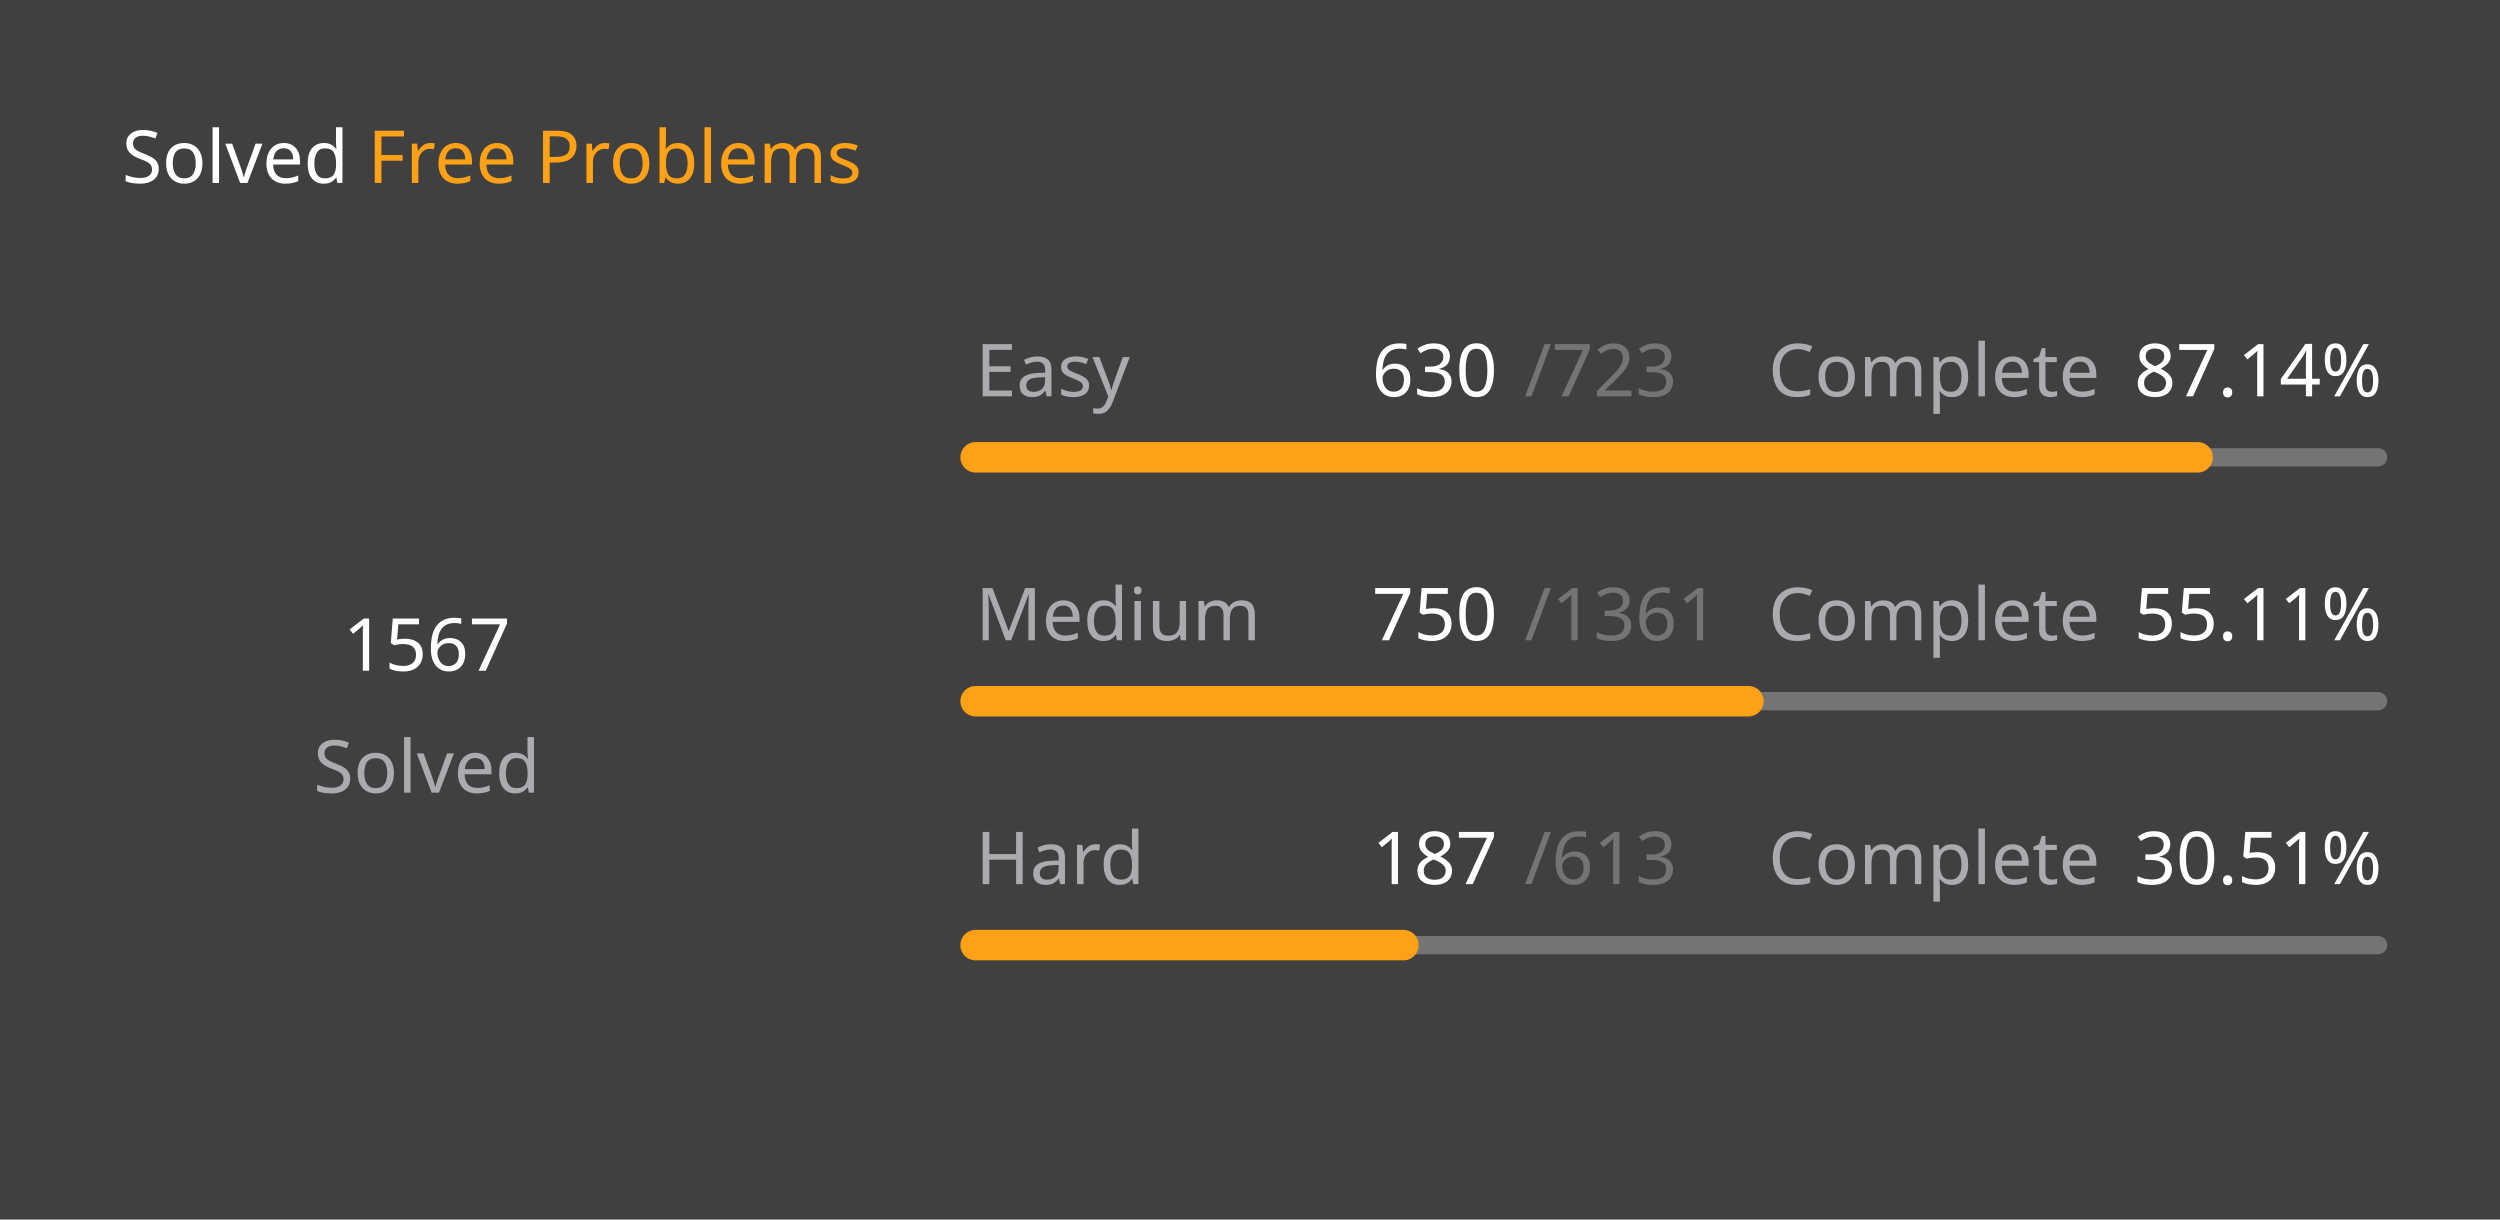
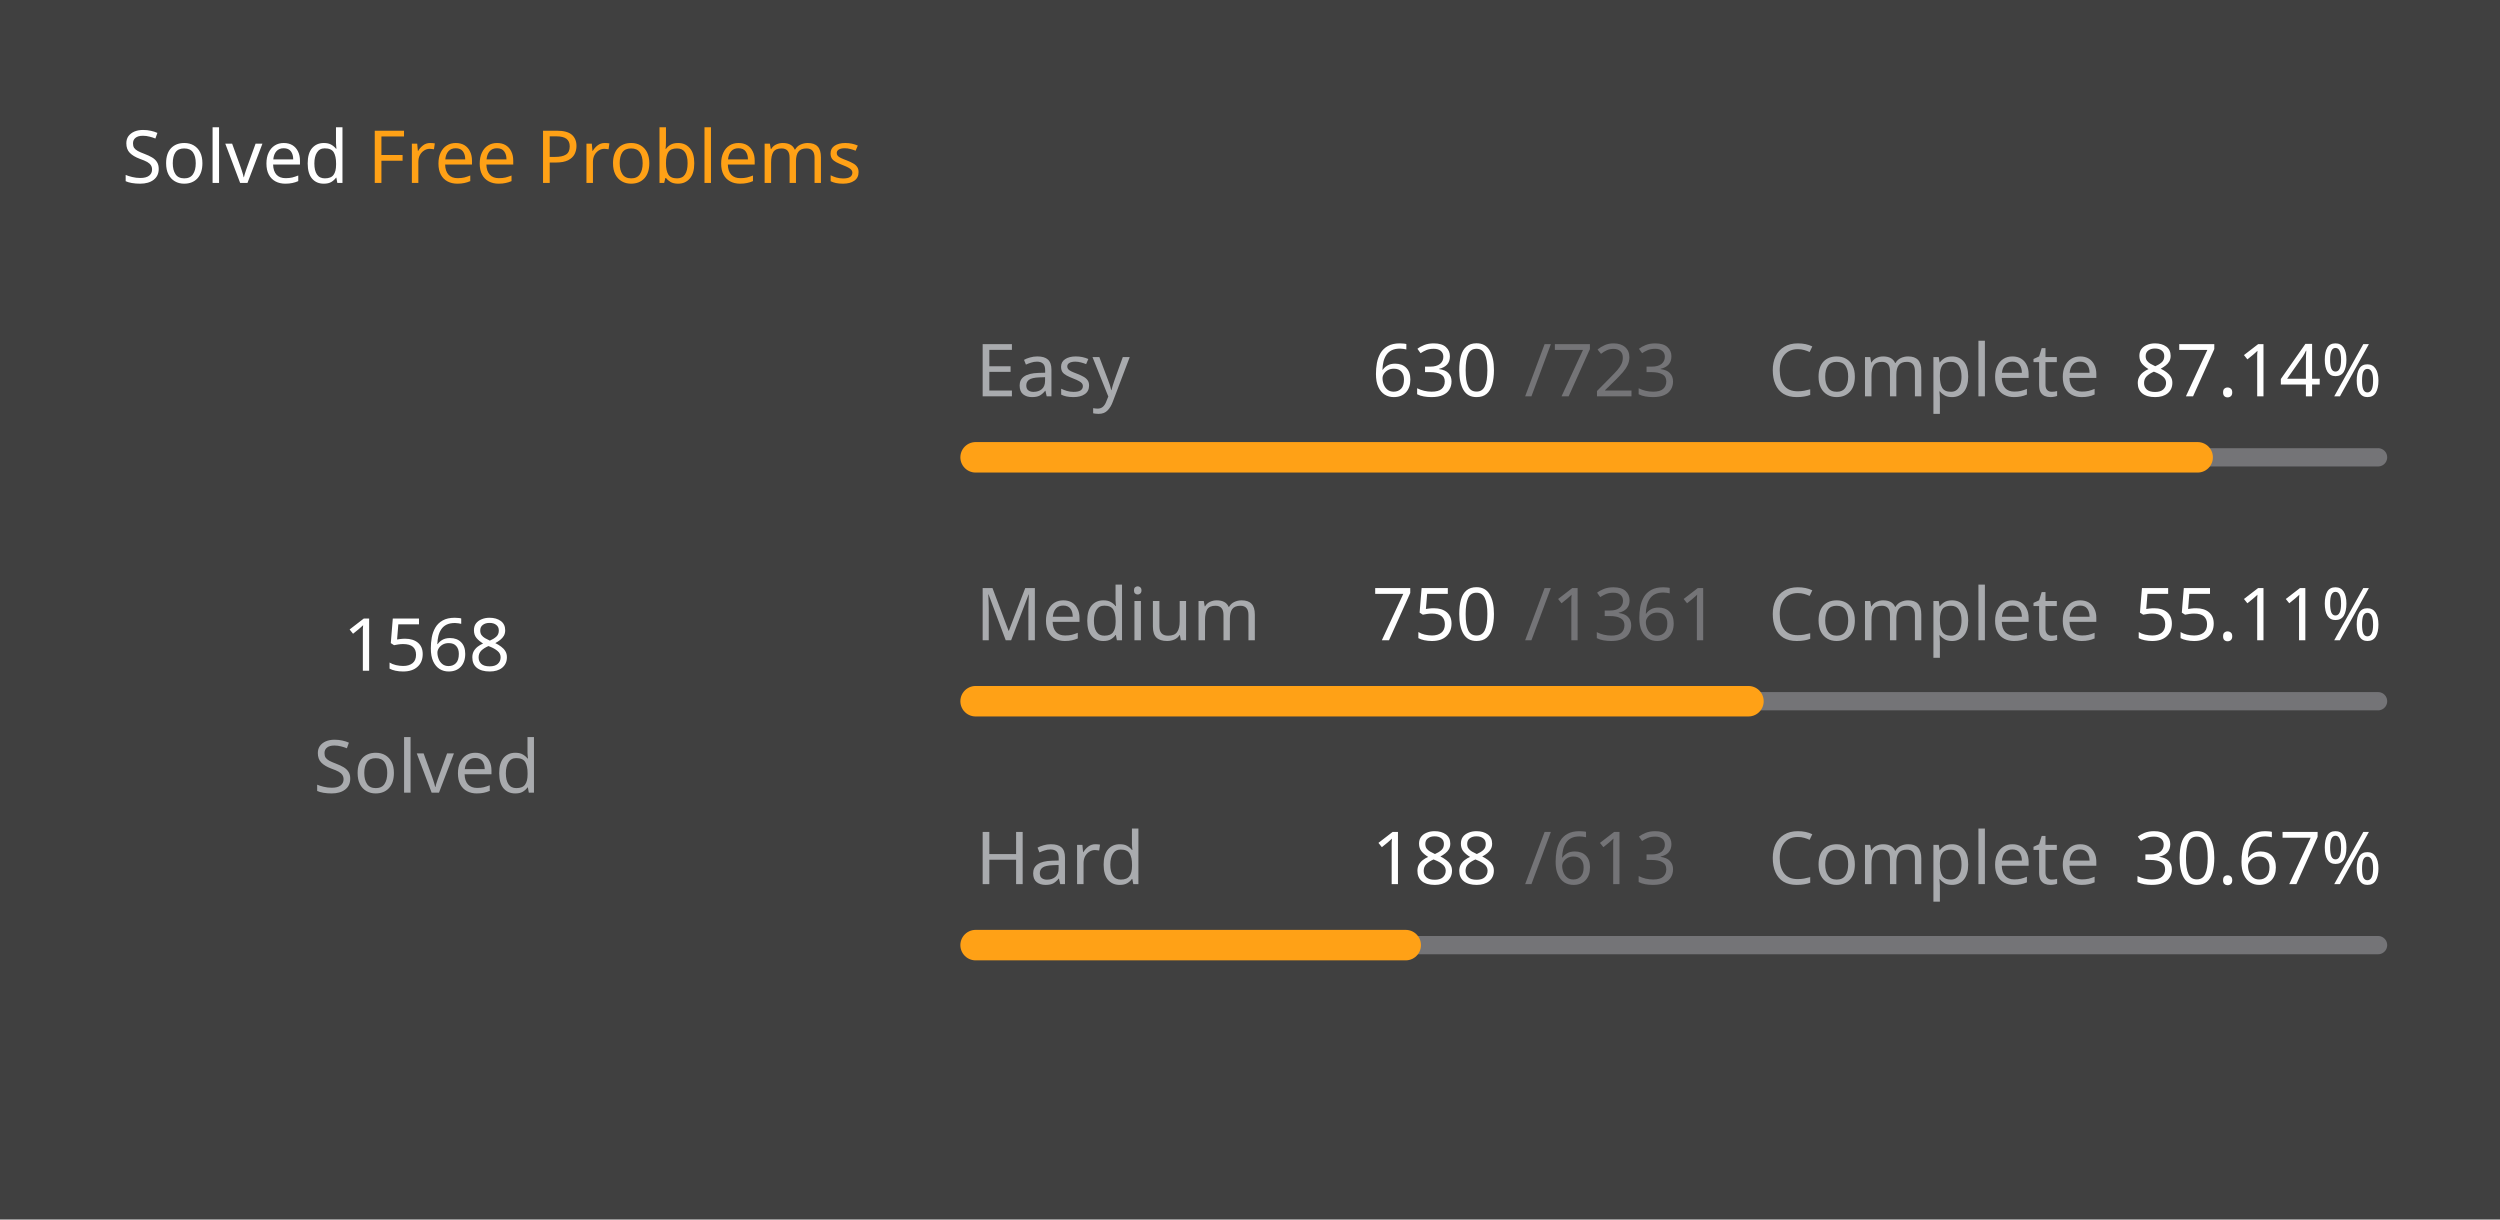
<svg xmlns="http://www.w3.org/2000/svg" version="1.1" height="200" width="410" viewBox="0 0 410 200">
  <style>*{font-family: "Segoe UI", Tahoma, Geneva, Verdana, sans-serif;}</style>
  <style>.title{font-weight: 500;font-size: 1rem;}</style>
  <style>.rotate-90{transform: rotate(-90deg);transform-origin: center;transform-box: fill-box;}</style>
  <style>.state{font-size: .75rem;}</style>
  <style>.light{color: #ffffff;fill: #ffffff;}</style>
  <style>.light-gray{color: #eff2f699;fill: #eff2f699;}</style>
  <style>.dark-gray{color: #ebebf54d;fill: #ebebf54d;}</style>
  <style>.gray{color: #747474;fill: #747474;}</style>
  <style>.orange{color: #ffa116;fill: #ffa116;}</style>
  <style>.background{color: #404040;fill: #404040;}</style>
  <rect fill="#404040" x="0" y="0" width="410" height="200" rx="0.5rem" />
  <g text-anchor="start" text-decoration="1" class="title">
    <text x="20" y="30">
      <tspan class="light">Solved</tspan>
      <tspan class="orange">Free Problems</tspan>
    </text>
  </g>
  <g class="rotate-90">
    <circle fill="none" cx="70" cy="110" r="46" stroke="#747474" stroke-width="3" stroke-linecap="round" />
-     <circle fill="none" cx="70" cy="110" r="46" stroke="#ffa116" stroke-width="5" stroke-linecap="round" stroke-dasharray="167.929 121.098" stroke-dashoffset="0" data-difficult="ALL" />
+     <circle fill="none" cx="70" cy="110" r="46" stroke="#ffa116" stroke-width="5" stroke-linecap="round" stroke-dasharray="168.036 120.99" stroke-dashoffset="0" data-difficult="ALL" />
  </g>
  <g class="state">
    <g text-anchor="middle">
-       <text x="70" y="110" class="light" font-size="1.2rem">1567</text>
+       <text x="70" y="110" class="light" font-size="1.2rem">1568</text>
      <text x="70" y="130" class="light-gray">Solved</text>
    </g>
    <g>
      <text x="160" y="65" class="light-gray">Easy</text>
      <text x="225" y="65" class="light">630</text>
      <text x="250" y="65" class="dark-gray">/723</text>
      <text x="290" y="65" class="light-gray">Complete</text>
      <text x="350" y="65" class="light">87.14%</text>
      <path d="M 160 75 L 390 75" stroke-linecap="round" stroke-linejoin="round" stroke="#ebebf54d" stroke-width="3" />
      <path d="M 160 75 L 360.415 75" stroke-linecap="round" stroke-linejoin="round" stroke="#ffa116" stroke-width="5" />
    </g>
    <g>
      <text x="160" y="105" class="light-gray">Medium</text>
      <text x="225" y="105" class="light">750</text>
      <text x="250" y="105" class="dark-gray">/1361</text>
      <text x="290" y="105" class="light-gray">Complete</text>
      <text x="350" y="105" class="light">55.11%</text>
      <path d="M 160 115 L 390 115" stroke-linecap="round" stroke-linejoin="round" stroke="#ebebf54d" stroke-width="3" />
      <path d="M 160 115 L 286.745 115" stroke-linecap="round" stroke-linejoin="round" stroke="#ffa116" stroke-width="5" />
    </g>
    <g>
      <text x="160" y="145" class="light-gray">Hard</text>
-       <text x="225" y="145" class="light">187</text>
+       <text x="225" y="145" class="light">188</text>
      <text x="250" y="145" class="dark-gray">/613</text>
      <text x="290" y="145" class="light-gray">Complete</text>
-       <text x="350" y="145" class="light">30.51%</text>
+       <text x="350" y="145" class="light">30.67%</text>
      <path d="M 160 155 L 390 155" stroke-linecap="round" stroke-linejoin="round" stroke="#ebebf54d" stroke-width="3" />
-       <path d="M 160 155 L 230.163 155" stroke-linecap="round" stroke-linejoin="round" stroke="#ffa116" stroke-width="5" />
+       <path d="M 160 155 L 230.538 155" stroke-linecap="round" stroke-linejoin="round" stroke="#ffa116" stroke-width="5" />
    </g>
  </g>
</svg>
